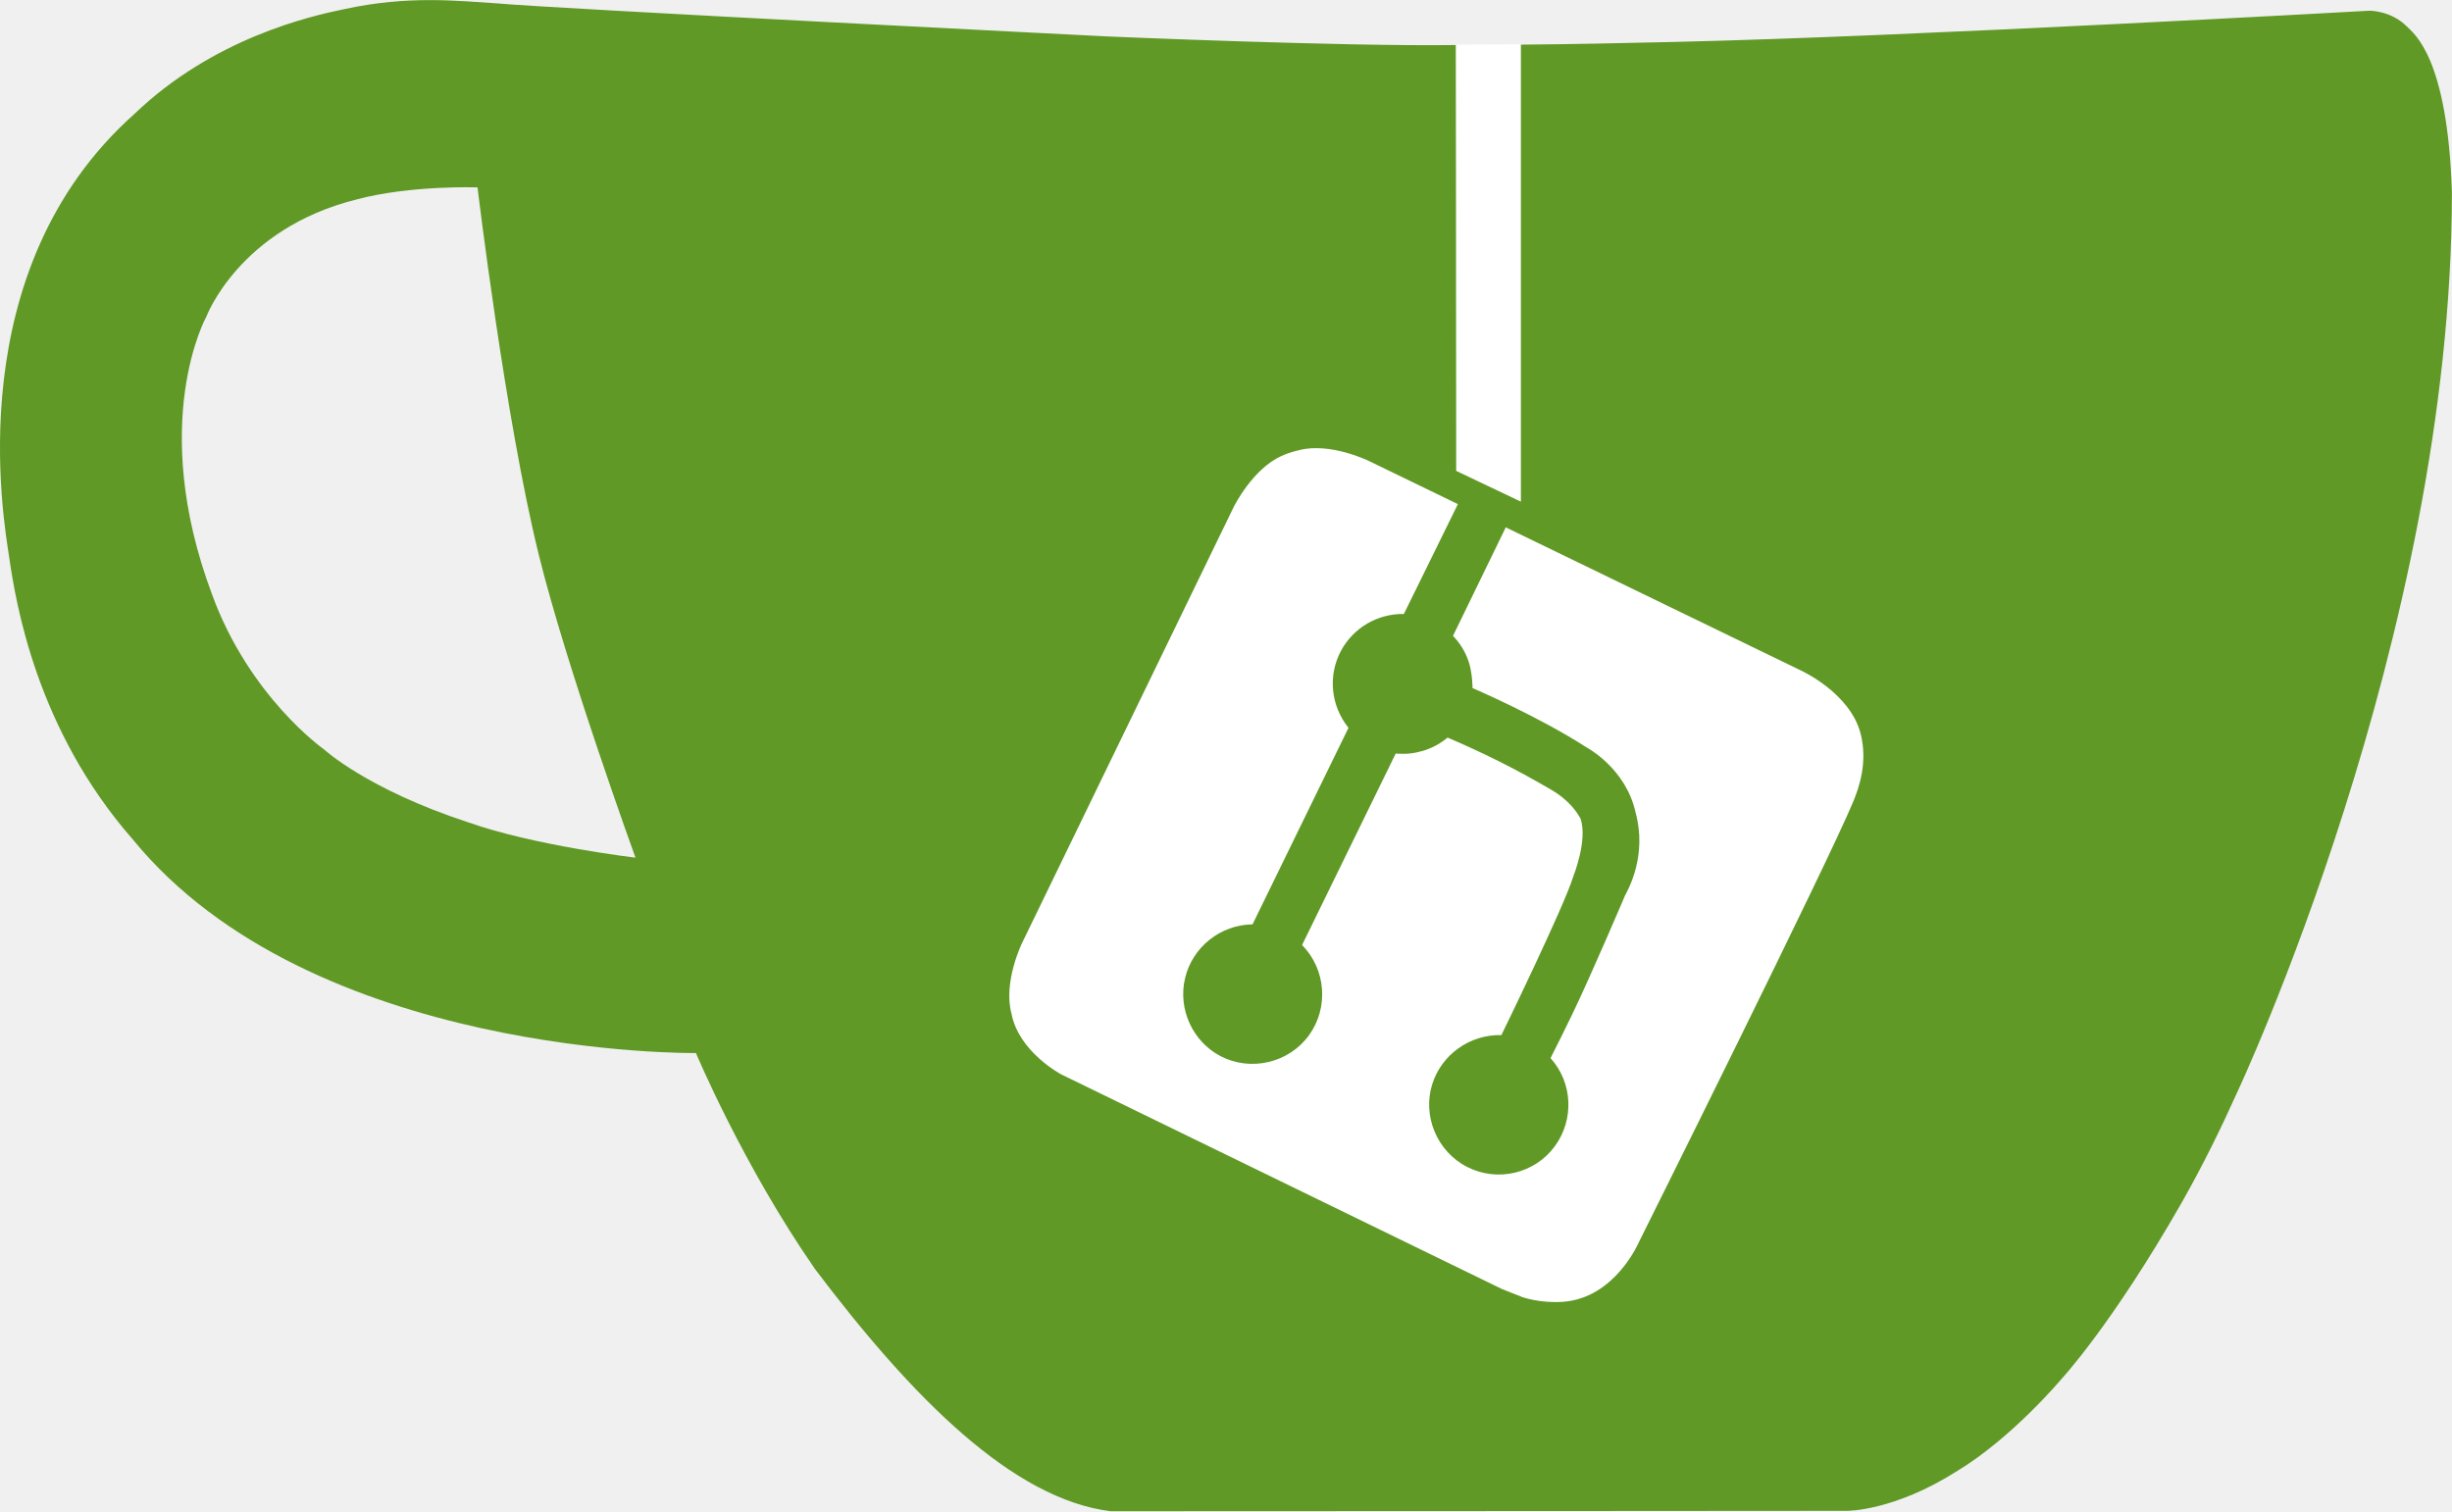
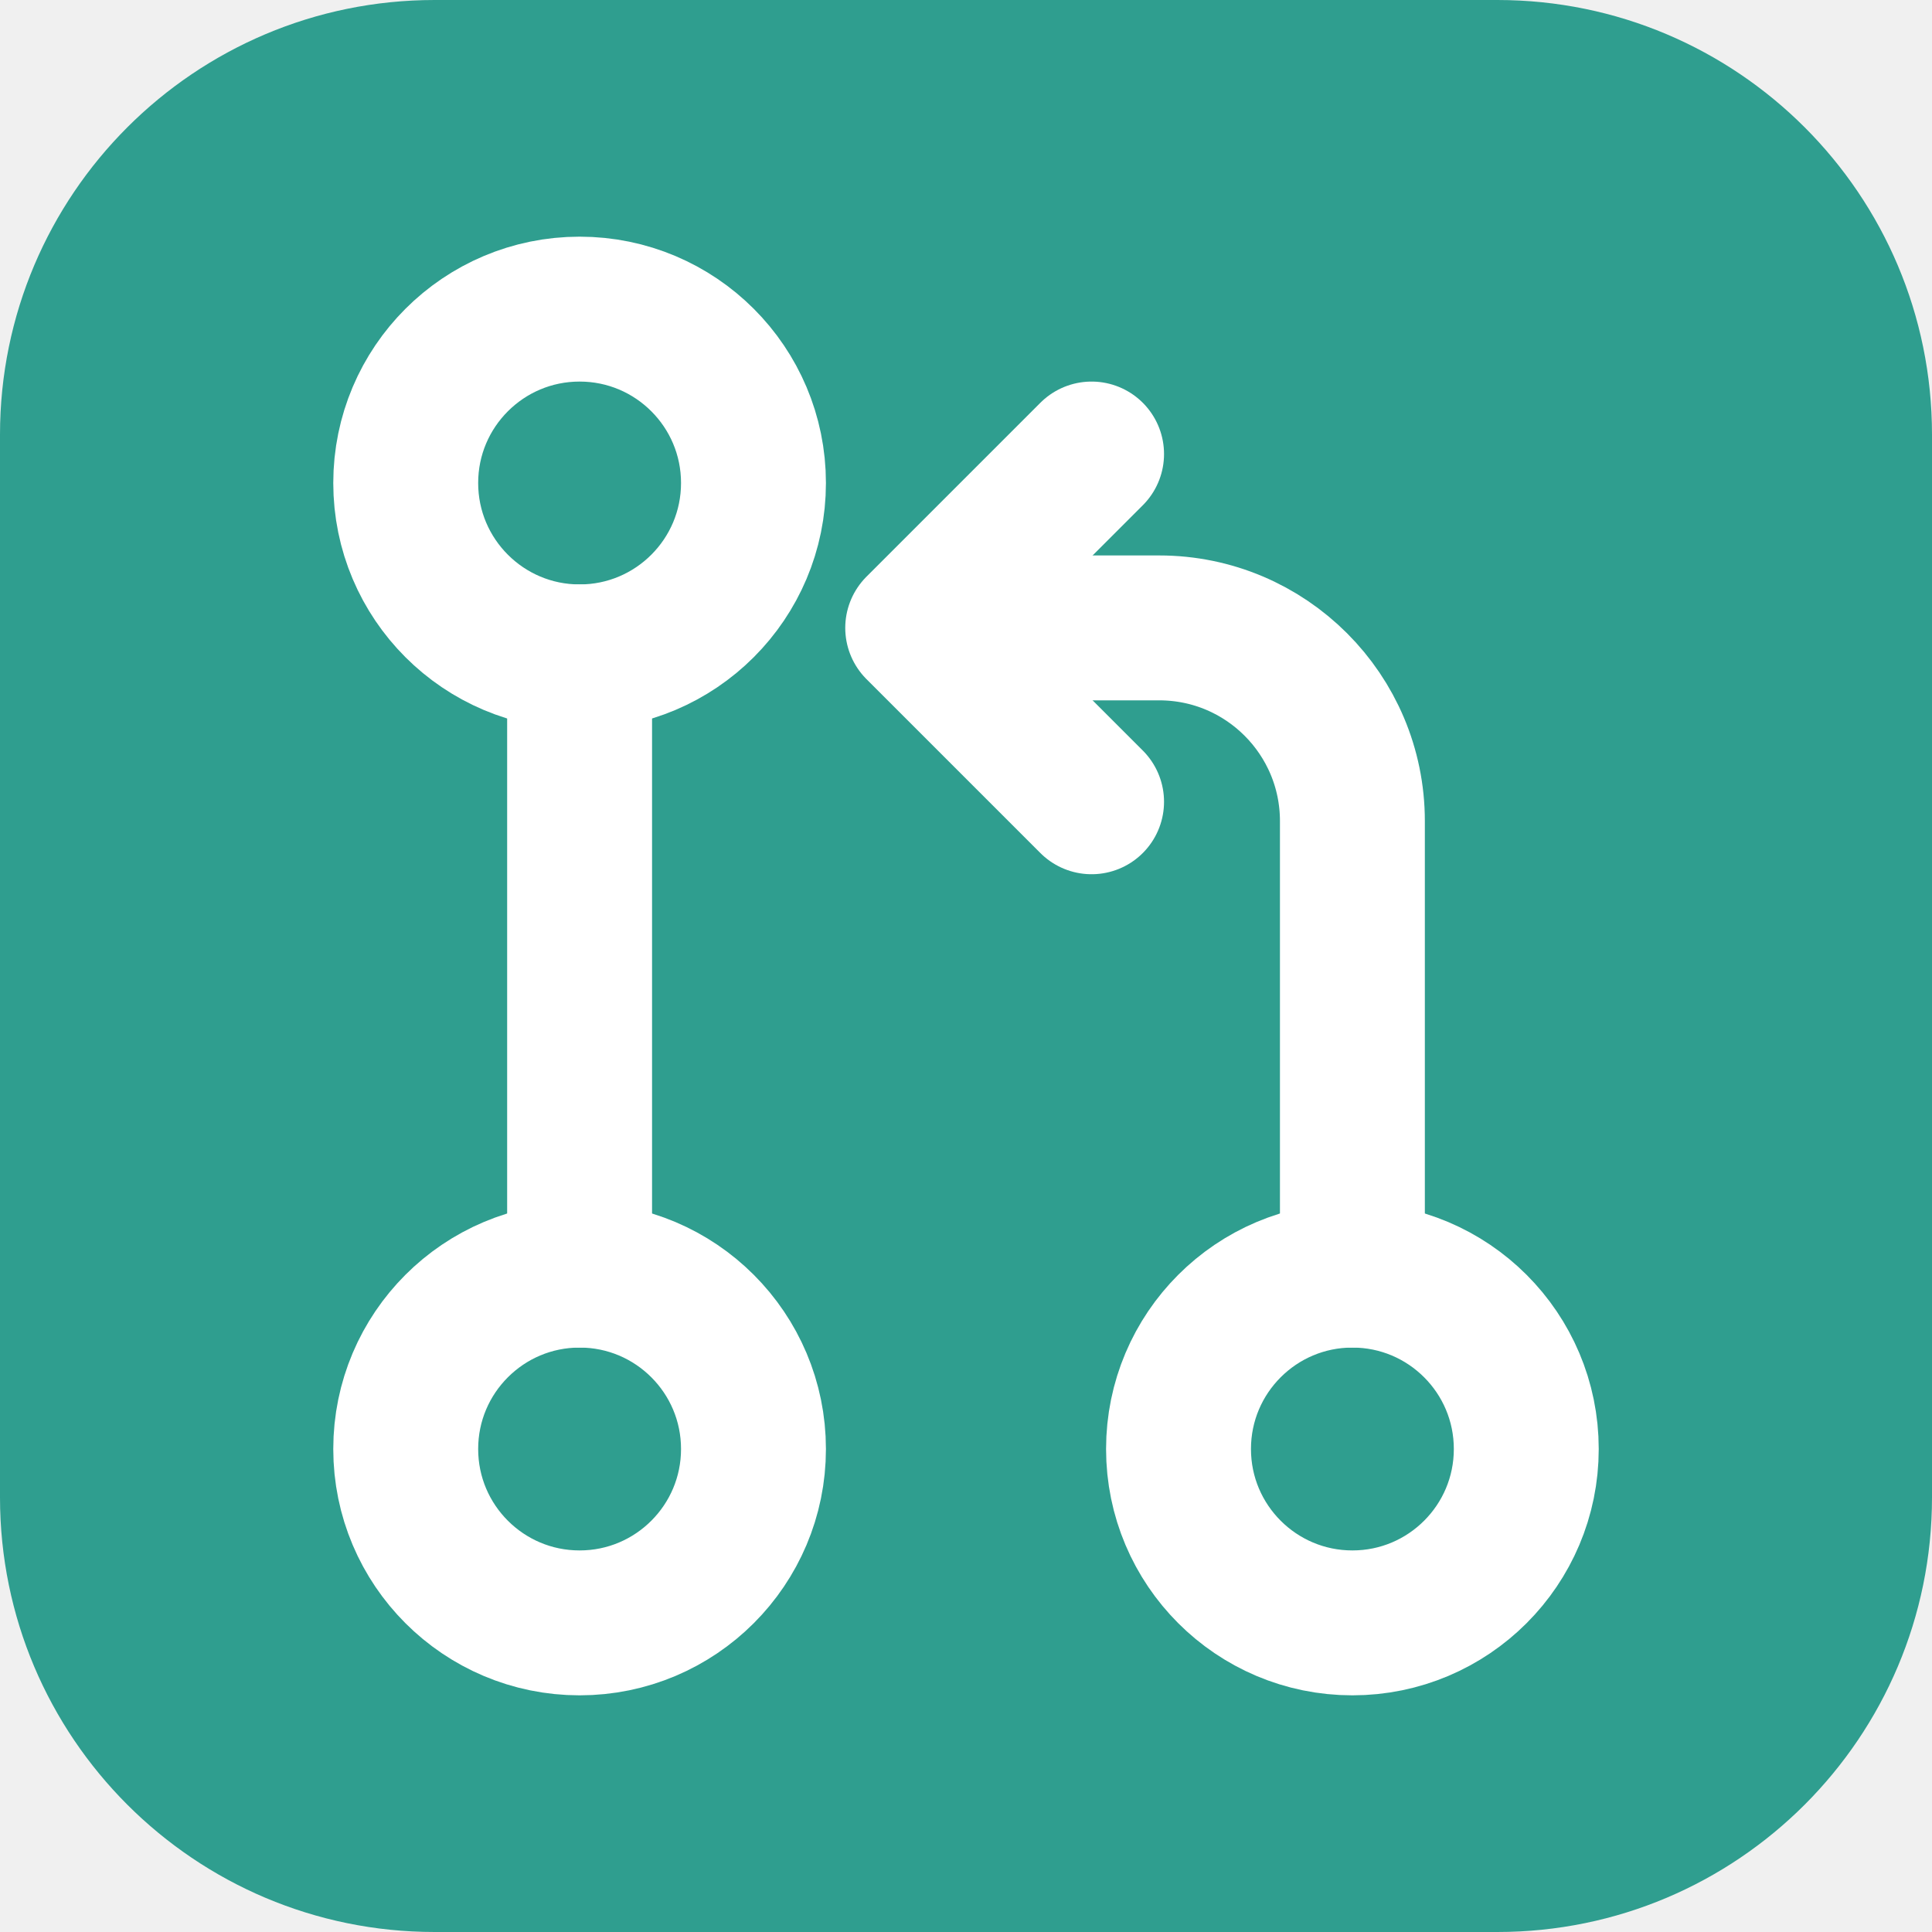
- <svg xmlns="http://www.w3.org/2000/svg" version="1.1" id="main_outline" x="0px" y="0px" style="enable-background:new 0 0 640 640;" xml:space="preserve" viewBox="5.67 143.05 628.65 387.55">
-   <g>
-     <path id="teabag" style="fill:#FFFFFF" d="M395.9,484.2l-126.9-61c-12.5-6-17.9-21.2-11.8-33.8l61-126.9c6-12.5,21.2-17.9,33.8-11.8   c17.2,8.3,27.1,13,27.1,13l-0.1-109.2l16.7-0.1l0.1,117.1c0,0,57.4,24.2,83.1,40.1c3.7,2.3,10.2,6.8,12.9,14.4   c2.1,6.1,2,13.1-1,19.3l-61,126.9C423.6,484.9,408.4,490.3,395.9,484.2z" />
-     <g>
-       <g>
-         <path style="fill:#609926" d="M622.7,149.8c-4.1-4.1-9.6-4-9.6-4s-117.2,6.6-177.9,8c-13.3,0.3-26.5,0.6-39.6,0.7c0,39.1,0,78.2,0,117.2     c-5.5-2.6-11.1-5.3-16.6-7.9c0-36.4-0.1-109.2-0.1-109.2c-29,0.4-89.2-2.2-89.2-2.2s-141.4-7.1-156.8-8.5     c-9.8-0.6-22.5-2.1-39,1.5c-8.7,1.8-33.5,7.4-53.8,26.9C-4.9,212.4,6.6,276.2,8,285.8c1.7,11.7,6.9,44.2,31.7,72.5     c45.8,56.1,144.4,54.8,144.4,54.8s12.1,28.9,30.6,55.5c25,33.1,50.7,58.9,75.7,62c63,0,188.9-0.1,188.9-0.1s12,0.1,28.3-10.3     c14-8.5,26.5-23.4,26.5-23.4s12.9-13.8,30.9-45.3c5.5-9.7,10.1-19.1,14.1-28c0,0,55.2-117.1,55.2-231.1     C633.2,157.9,624.7,151.8,622.7,149.8z M125.6,353.9c-25.9-8.5-36.9-18.7-36.9-18.7S69.6,321.8,60,295.4     c-16.5-44.2-1.4-71.2-1.4-71.2s8.4-22.5,38.5-30c13.8-3.7,31-3.1,31-3.1s7.1,59.4,15.7,94.2c7.2,29.2,24.8,77.7,24.8,77.7     S142.5,359.9,125.6,353.9z M425.9,461.5c0,0-6.1,14.5-19.6,15.4c-5.8,0.4-10.3-1.2-10.3-1.2s-0.3-0.1-5.3-2.1l-112.9-55     c0,0-10.9-5.7-12.8-15.6c-2.2-8.1,2.7-18.1,2.7-18.1L322,273c0,0,4.8-9.7,12.2-13c0.6-0.3,2.3-1,4.5-1.5c8.1-2.1,18,2.8,18,2.8     l110.7,53.7c0,0,12.6,5.7,15.3,16.2c1.9,7.4-0.5,14-1.8,17.2C474.6,363.8,425.9,461.5,425.9,461.5z" />
-         <path style="fill:#609926" d="M326.8,380.1c-8.2,0.1-15.4,5.8-17.3,13.8c-1.9,8,2,16.3,9.1,20c7.7,4,17.5,1.8,22.7-5.4     c5.1-7.1,4.3-16.9-1.8-23.1l24-49.1c1.5,0.1,3.7,0.2,6.2-0.5c4.1-0.9,7.1-3.6,7.1-3.6c4.2,1.8,8.6,3.8,13.2,6.1     c4.8,2.4,9.3,4.9,13.4,7.3c0.9,0.5,1.8,1.1,2.8,1.9c1.6,1.3,3.4,3.1,4.7,5.5c1.9,5.5-1.9,14.9-1.9,14.9     c-2.3,7.6-18.4,40.6-18.4,40.6c-8.1-0.2-15.3,5-17.7,12.5c-2.6,8.1,1.1,17.3,8.9,21.3c7.8,4,17.4,1.7,22.5-5.3     c5-6.8,4.6-16.3-1.1-22.6c1.9-3.7,3.7-7.4,5.6-11.3c5-10.4,13.5-30.4,13.5-30.4c0.9-1.7,5.7-10.3,2.7-21.3     c-2.5-11.4-12.6-16.7-12.6-16.7c-12.2-7.9-29.2-15.2-29.2-15.2s0-4.1-1.1-7.1c-1.1-3.1-2.8-5.1-3.9-6.3c4.7-9.7,9.4-19.3,14.1-29     c-4.1-2-8.1-4-12.2-6.1c-4.8,9.8-9.7,19.7-14.5,29.5c-6.7-0.1-12.9,3.5-16.1,9.4c-3.4,6.3-2.7,14.1,1.9,19.8     C343.2,346.5,335,363.3,326.8,380.1z" />
-       </g>
-     </g>
+ <svg xmlns="http://www.w3.org/2000/svg" width="40" height="40" viewBox="0 0 40 40">
+   <rect width="40" height="40" rx="9" fill="#2F9E8F" />
+   <g fill="none" stroke="#FFFFFF" stroke-width="3" stroke-linecap="round" stroke-linejoin="round">
+     <circle cx="12" cy="10" r="3.6" />
+     <circle cx="12" cy="30" r="3.6" />
+     <circle cx="28" cy="30" r="3.6" />
+     <path d="M12 13.6v12.8" />
+     <path d="M28 26.4V17a4 4 0 0 0-4-4h-4" />
+     <path d="m22.6 9.4-3.6 3.6 3.6 3.6" />
  </g>
</svg>
